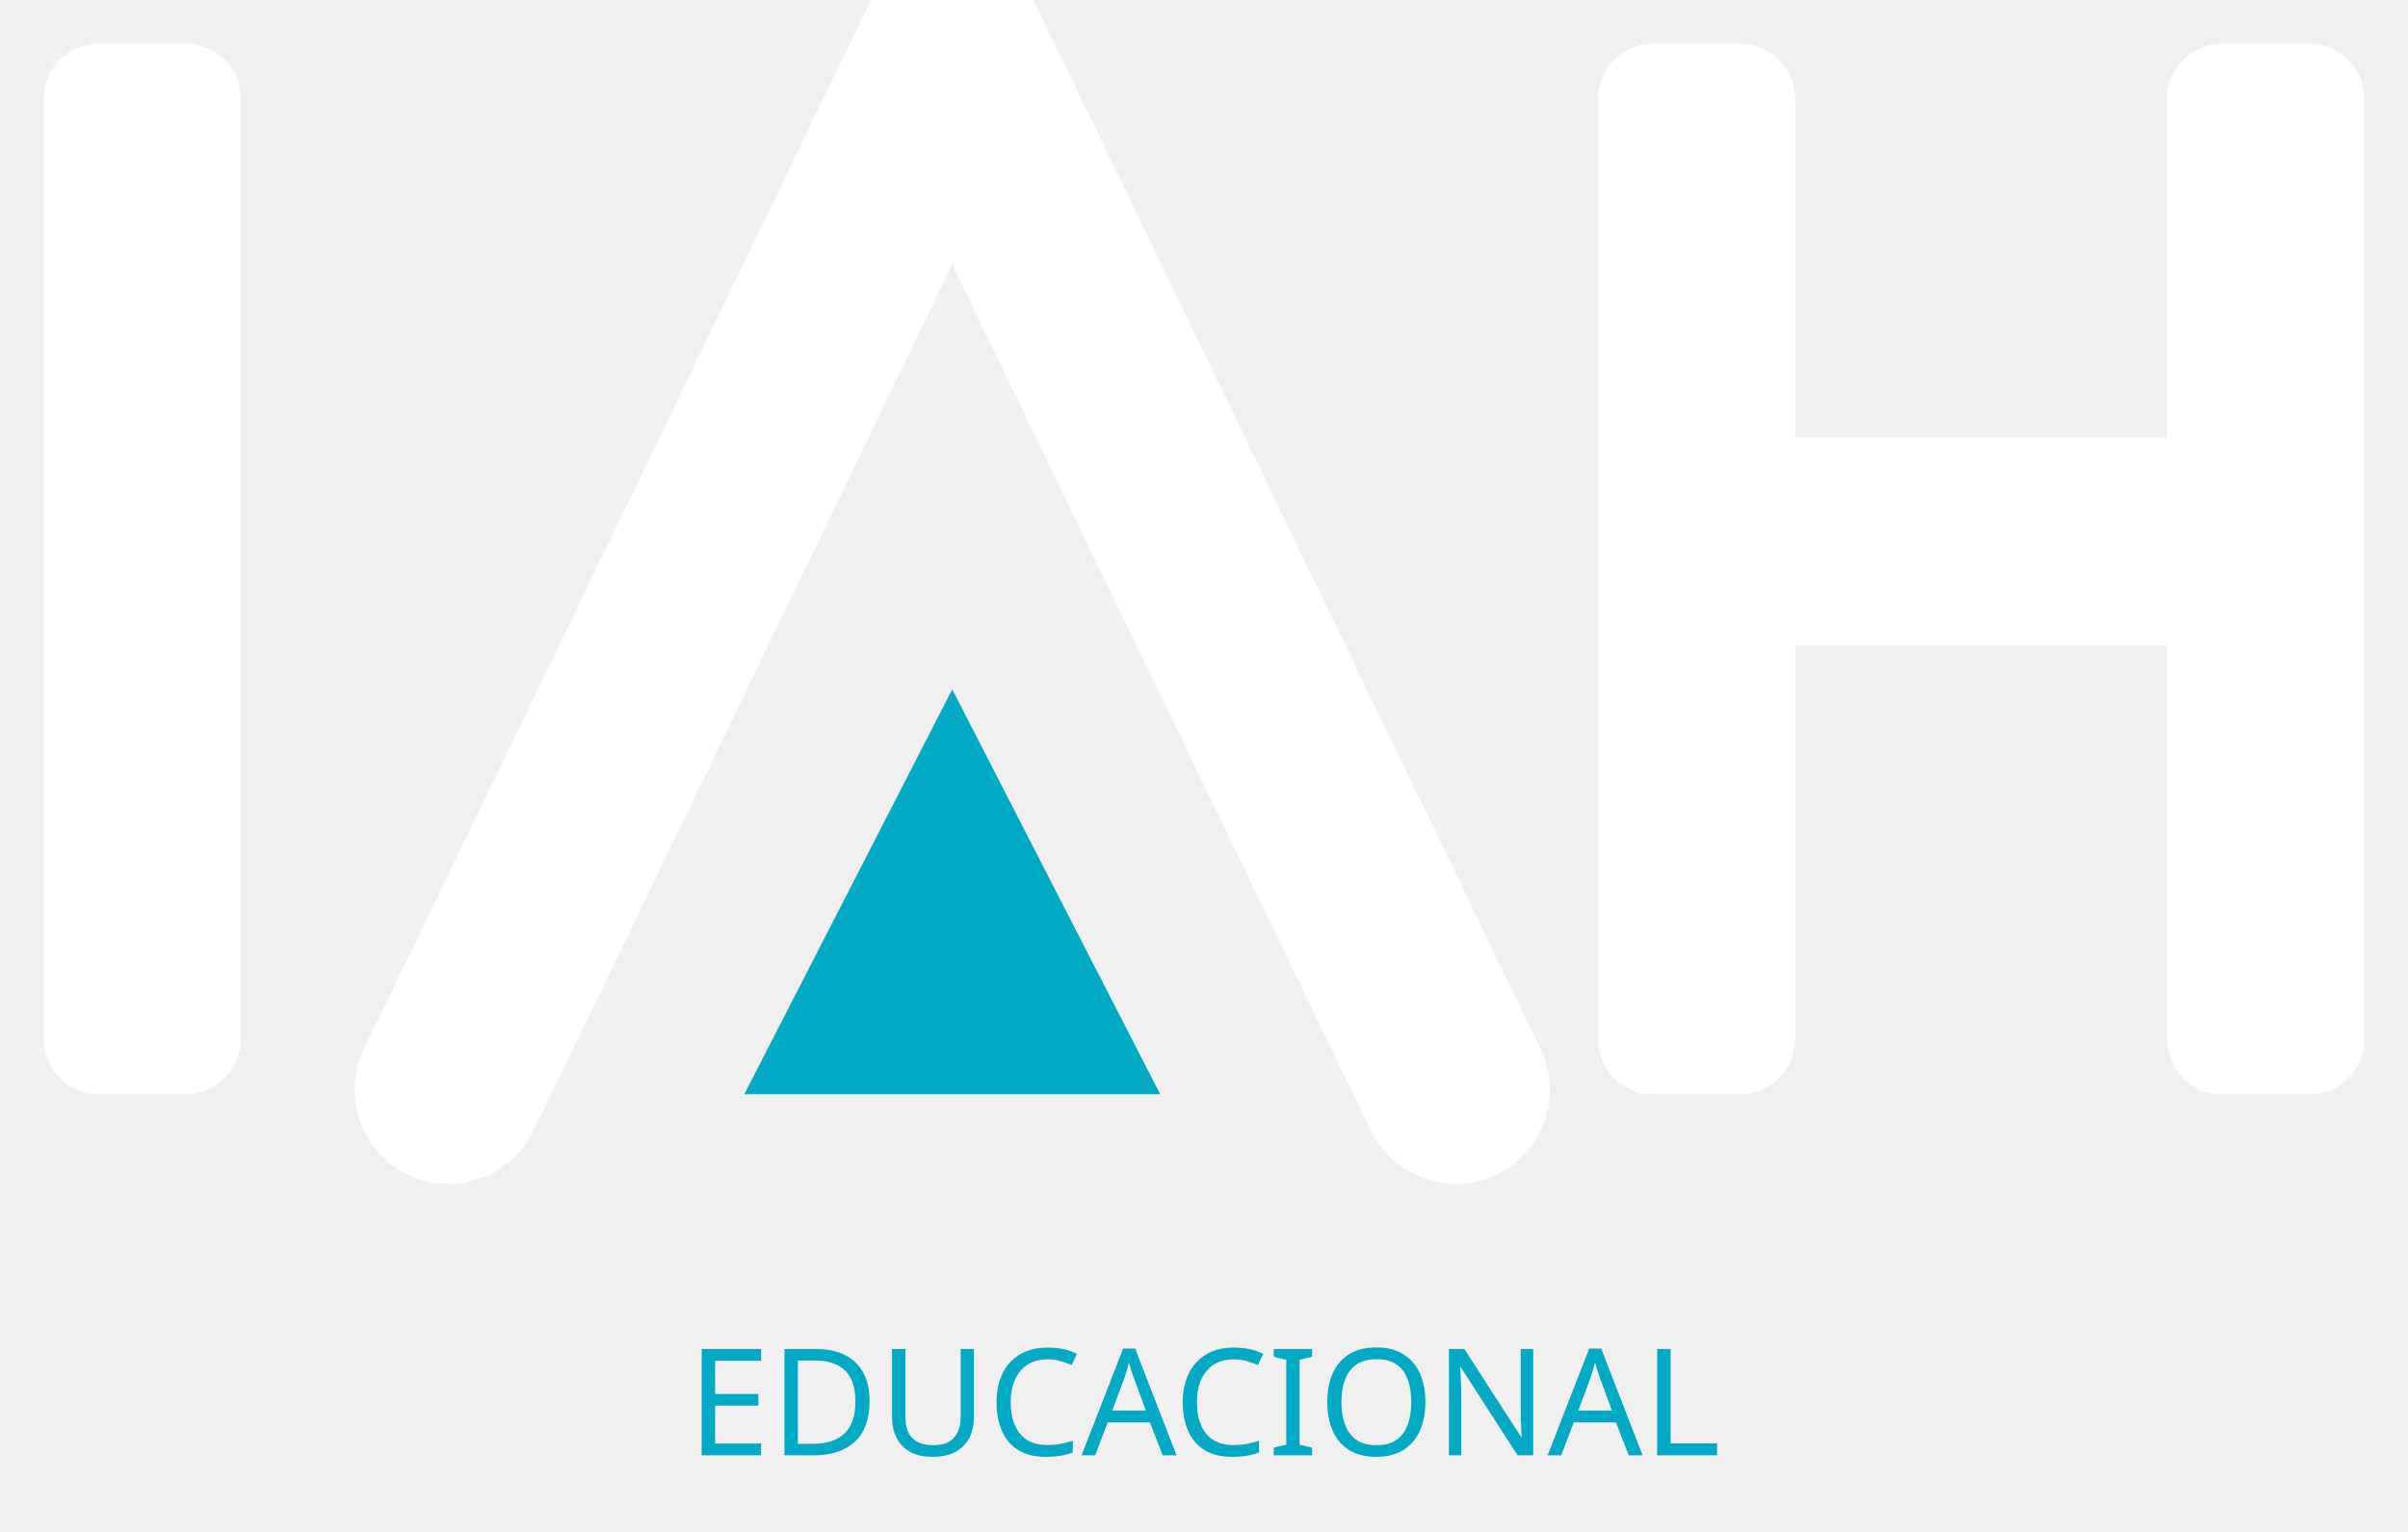
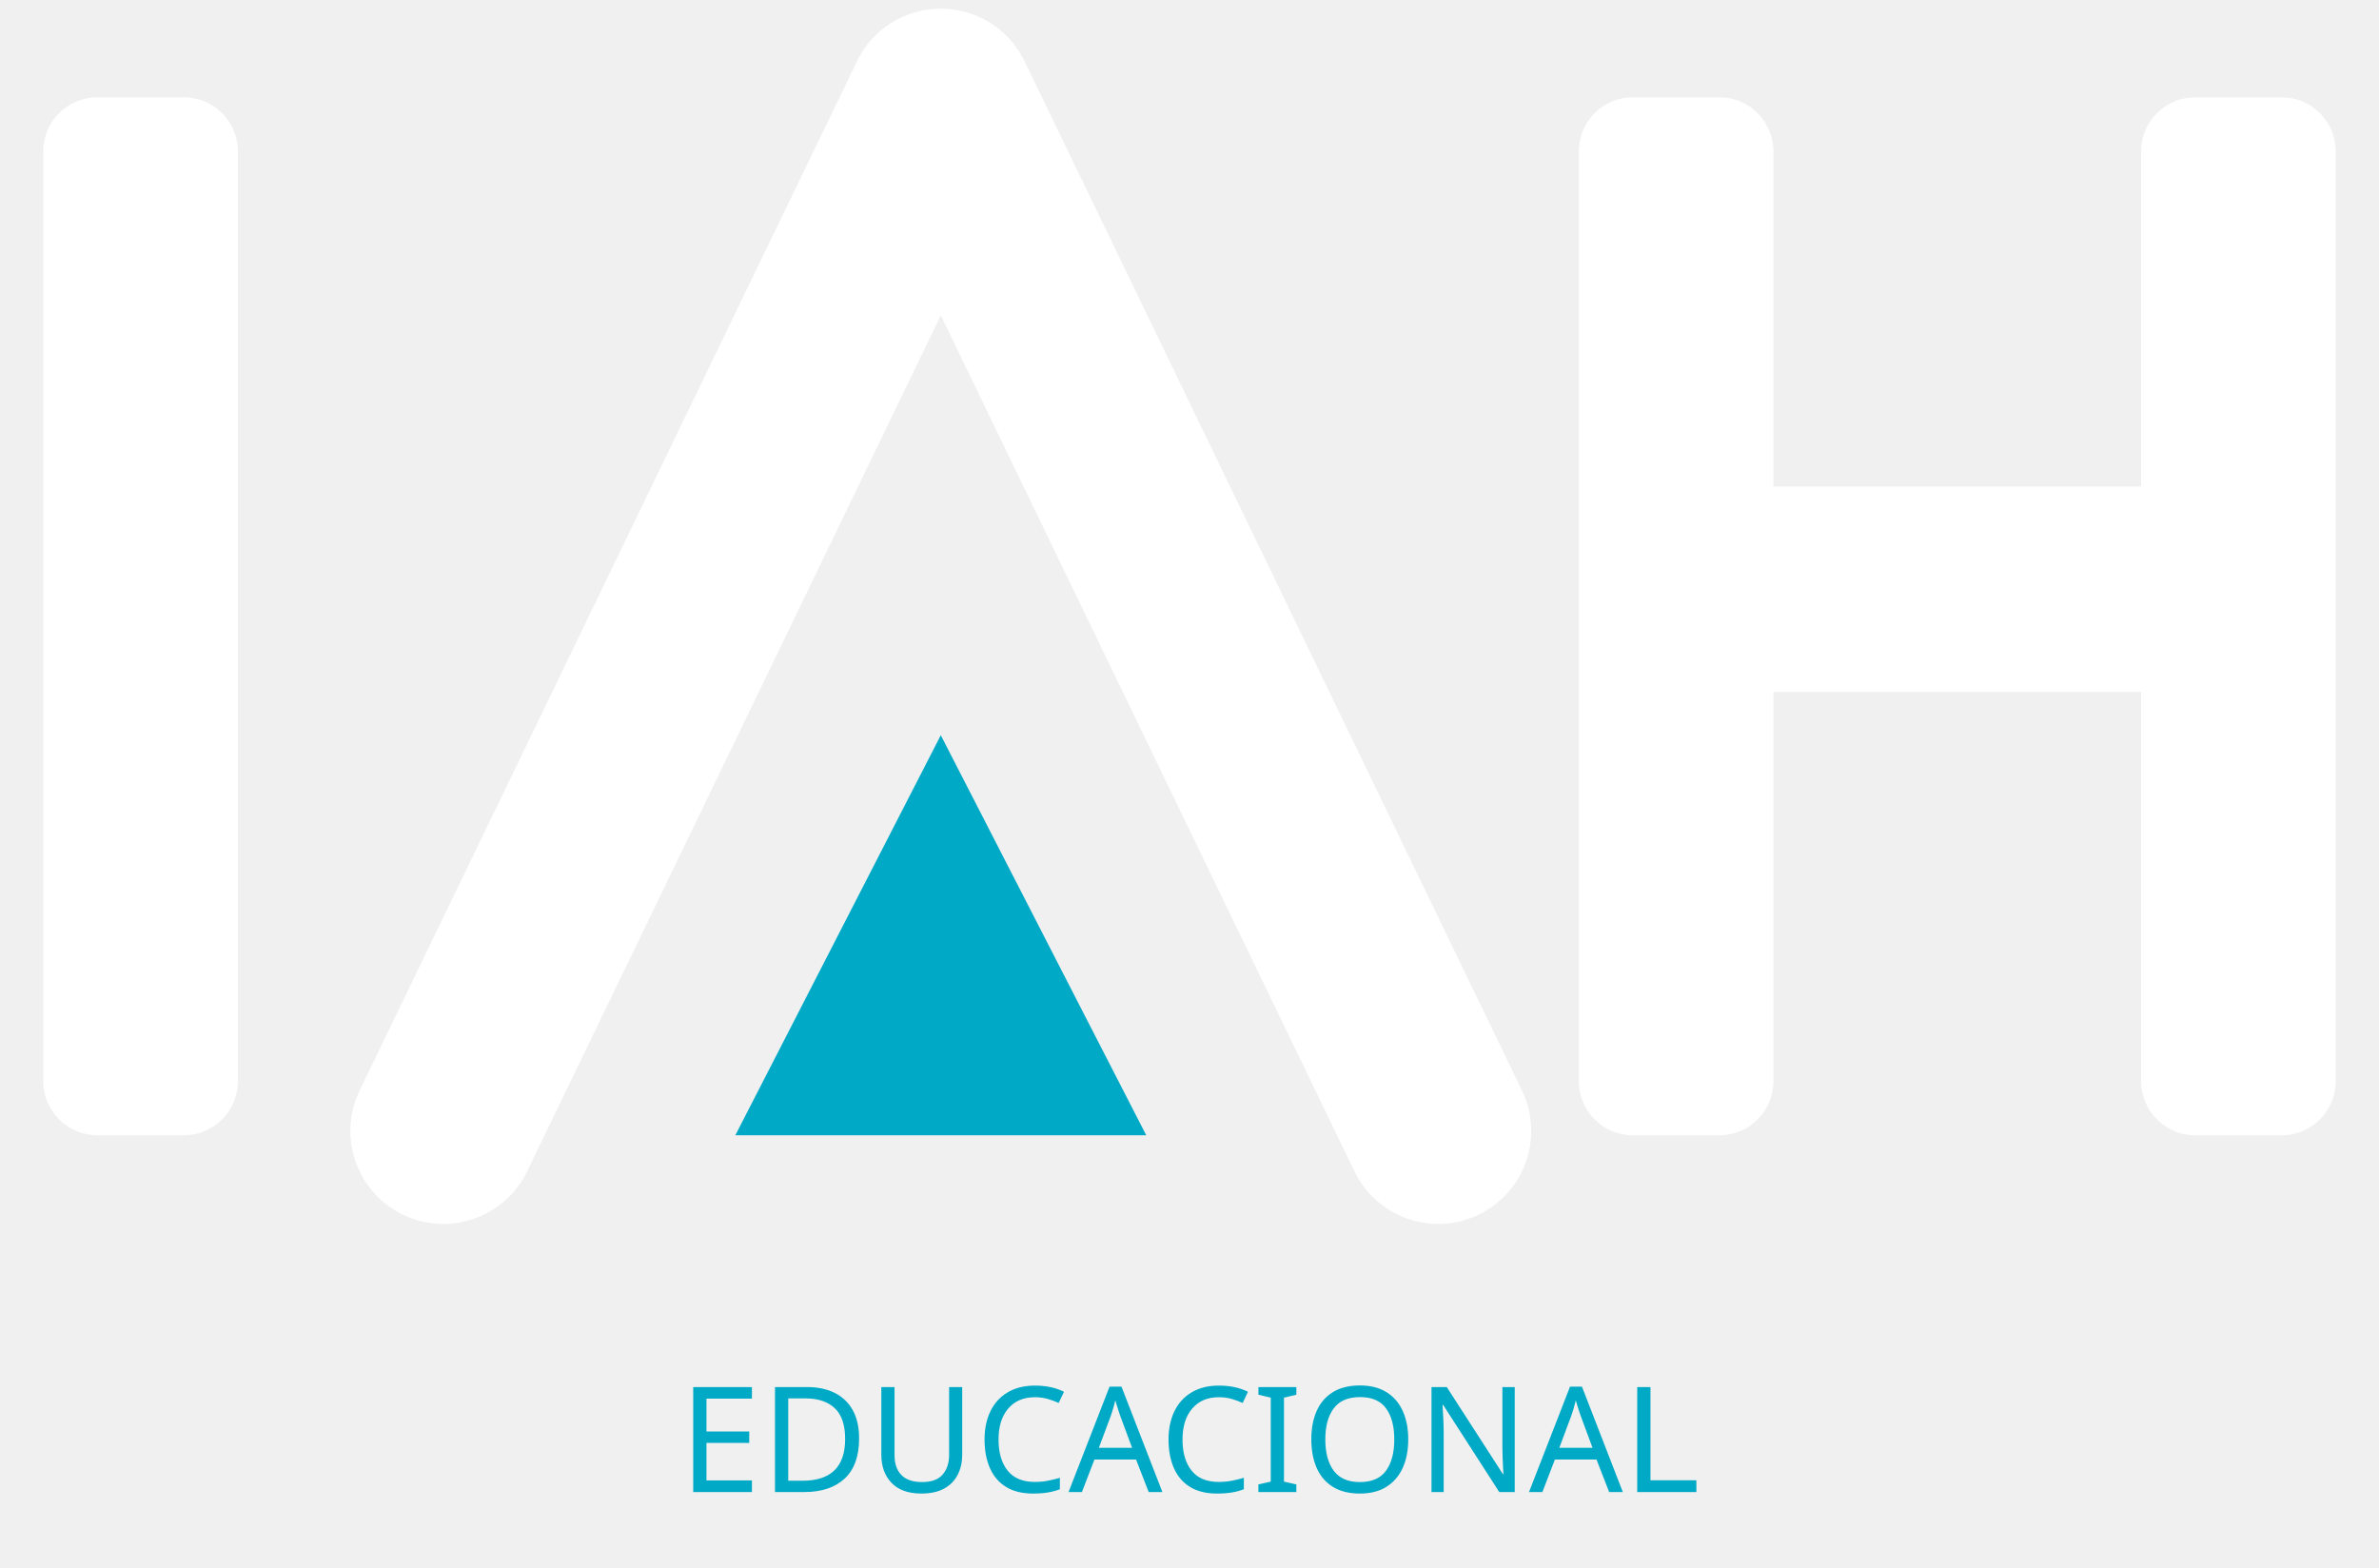
- <svg xmlns="http://www.w3.org/2000/svg" viewBox="0 0 1100 700" role="img" aria-label="IAH Educacional">
+ <svg xmlns="http://www.w3.org/2000/svg" viewBox="0 -25 1100 725" role="img" aria-label="IAH Educacional">
  <rect x="20" y="20" width="90" height="480" rx="25" fill="#ffffff" />
  <path d="M435 22 L205 498 M435 22 L665 498" fill="none" stroke="#ffffff" stroke-width="86" stroke-linecap="round" stroke-linejoin="round" />
  <path d="M435 315 L530 500 L340 500 Z" fill="#00a9c6" />
  <rect x="730" y="20" width="90" height="480" rx="25" fill="#ffffff" />
  <rect x="990" y="20" width="90" height="480" rx="25" fill="#ffffff" />
  <rect x="775" y="200" width="260" height="95" fill="#ffffff" />
  <text x="550" y="665" text-anchor="middle" font-family="Geist, system-ui, sans-serif" font-size="68" font-weight="300" textLength="1060" lengthAdjust="spacing" fill="#00a9c6">EDUCACIONAL</text>
</svg>
